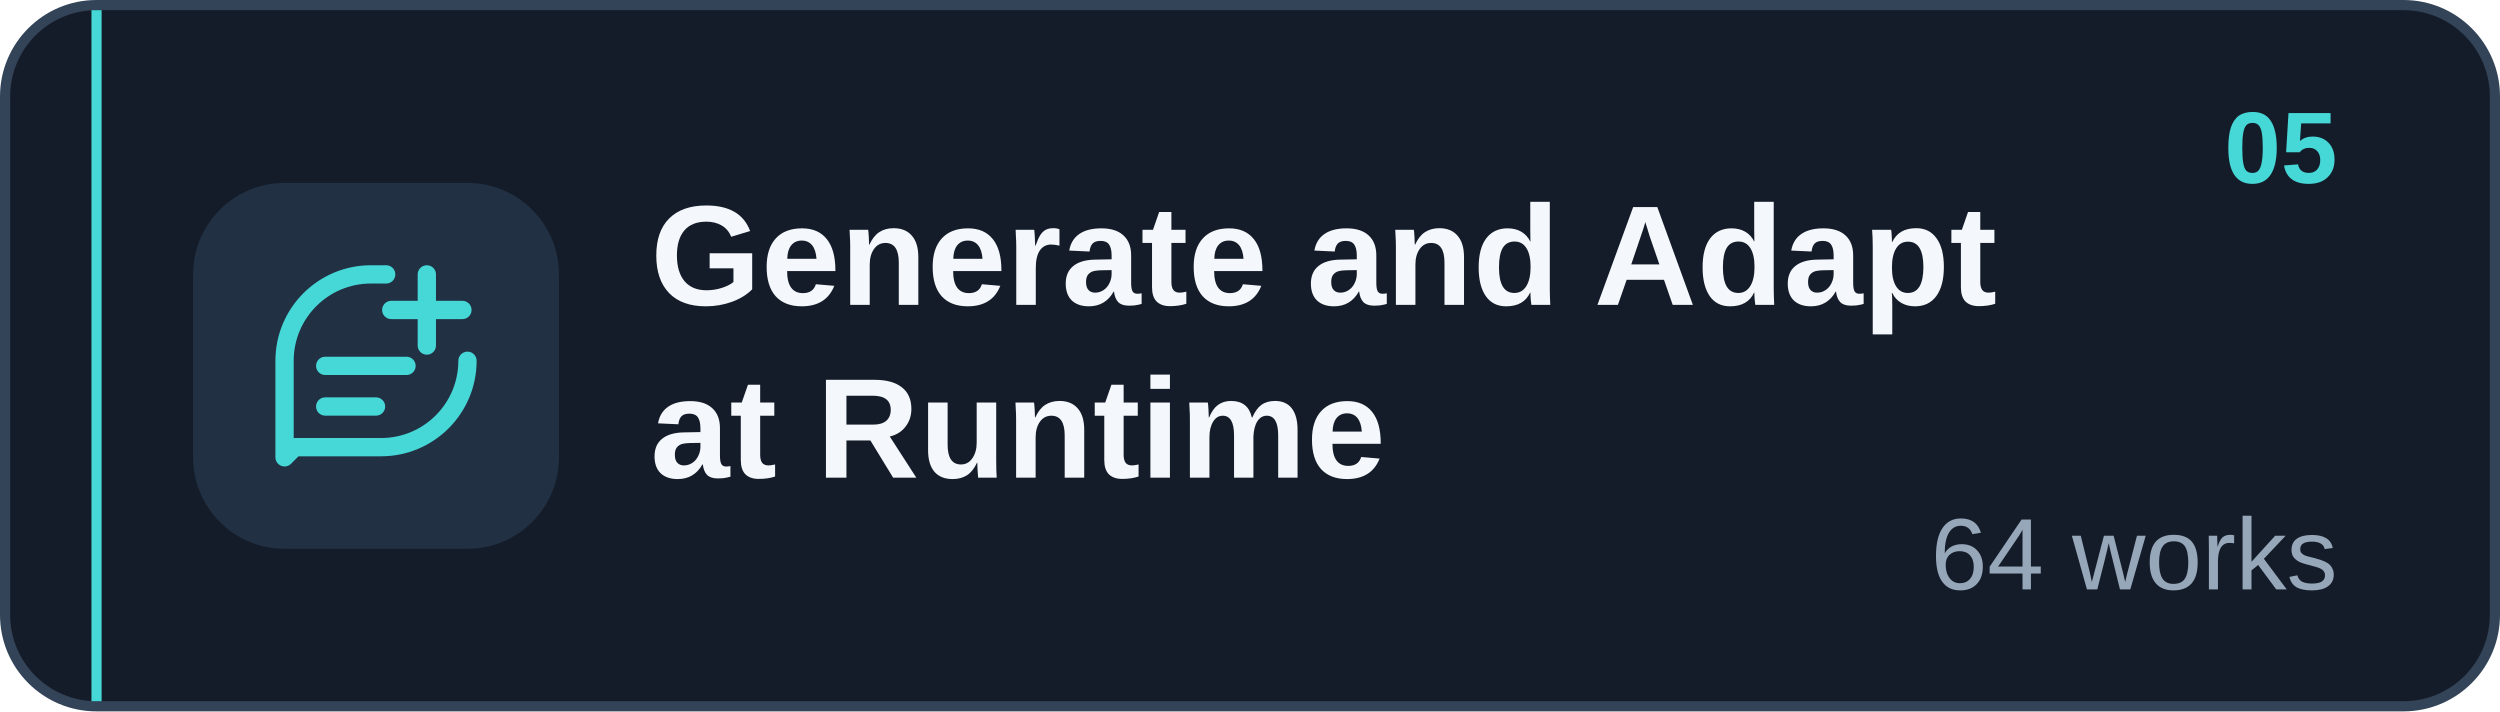
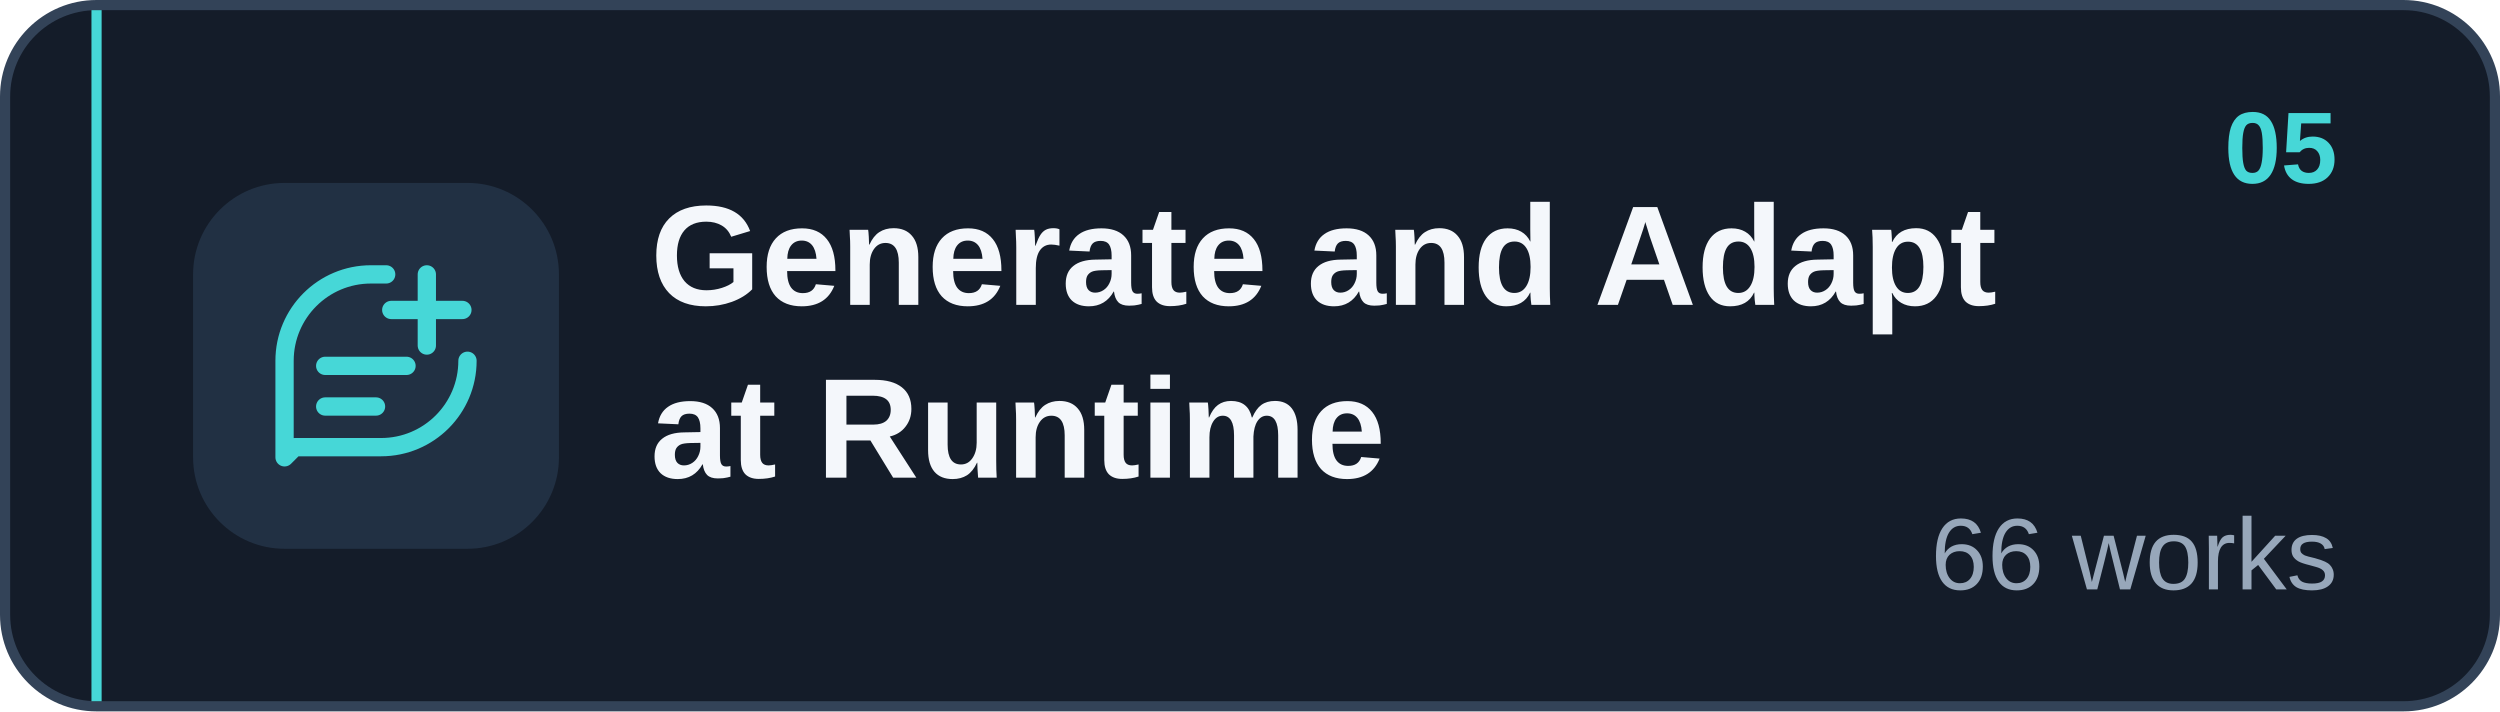
- <svg xmlns="http://www.w3.org/2000/svg" viewBox="0 0 246 70" width="246" height="70" role="img" aria-label="Generate and Adapt at Runtime, 64 works">
+ <svg xmlns="http://www.w3.org/2000/svg" viewBox="0 0 246 70" width="246" height="70" role="img" aria-label="Generate and Adapt at Runtime, 66 works">
  <rect x=".5" y=".5" width="245" height="69" rx="9" fill="#141c29" stroke="#334358" />
  <path d="M9 1h1v68H9z" fill="#46d7d7" />
  <rect x="19" y="18" width="36" height="36" rx="9" fill="#213043" />
  <path d="M21 11.5a8.5 8.5 0 0 1-8.5 8.5H4l-1 1v-9.5A8.5 8.5 0 0 1 11.5 3H13m4 0v7m-3.5-3.5h7M7 12h8m-8 4h5" transform="translate(25 24)" fill="none" stroke="#46d7d7" stroke-width="1.8" stroke-linecap="round" stroke-linejoin="round" />
  <g fill="#f4f7fb" font-family="Arial,Helvetica,sans-serif">
    <text x="64" y="30" font-size="14" font-weight="700">Generate and Adapt</text>
    <text x="64" y="47" font-size="14" font-weight="700">at Runtime</text>
  </g>
  <text x="230" y="18" fill="#46d7d7" font-family="Arial,Helvetica,sans-serif" font-size="10" font-weight="700" text-anchor="end">05</text>
-   <text x="230" y="58" fill="#97a7ba" font-family="Arial,Helvetica,sans-serif" font-size="10" text-anchor="end">64 works</text>
+   <text x="230" y="58" fill="#97a7ba" font-family="Arial,Helvetica,sans-serif" font-size="10" text-anchor="end">66 works</text>
</svg>
